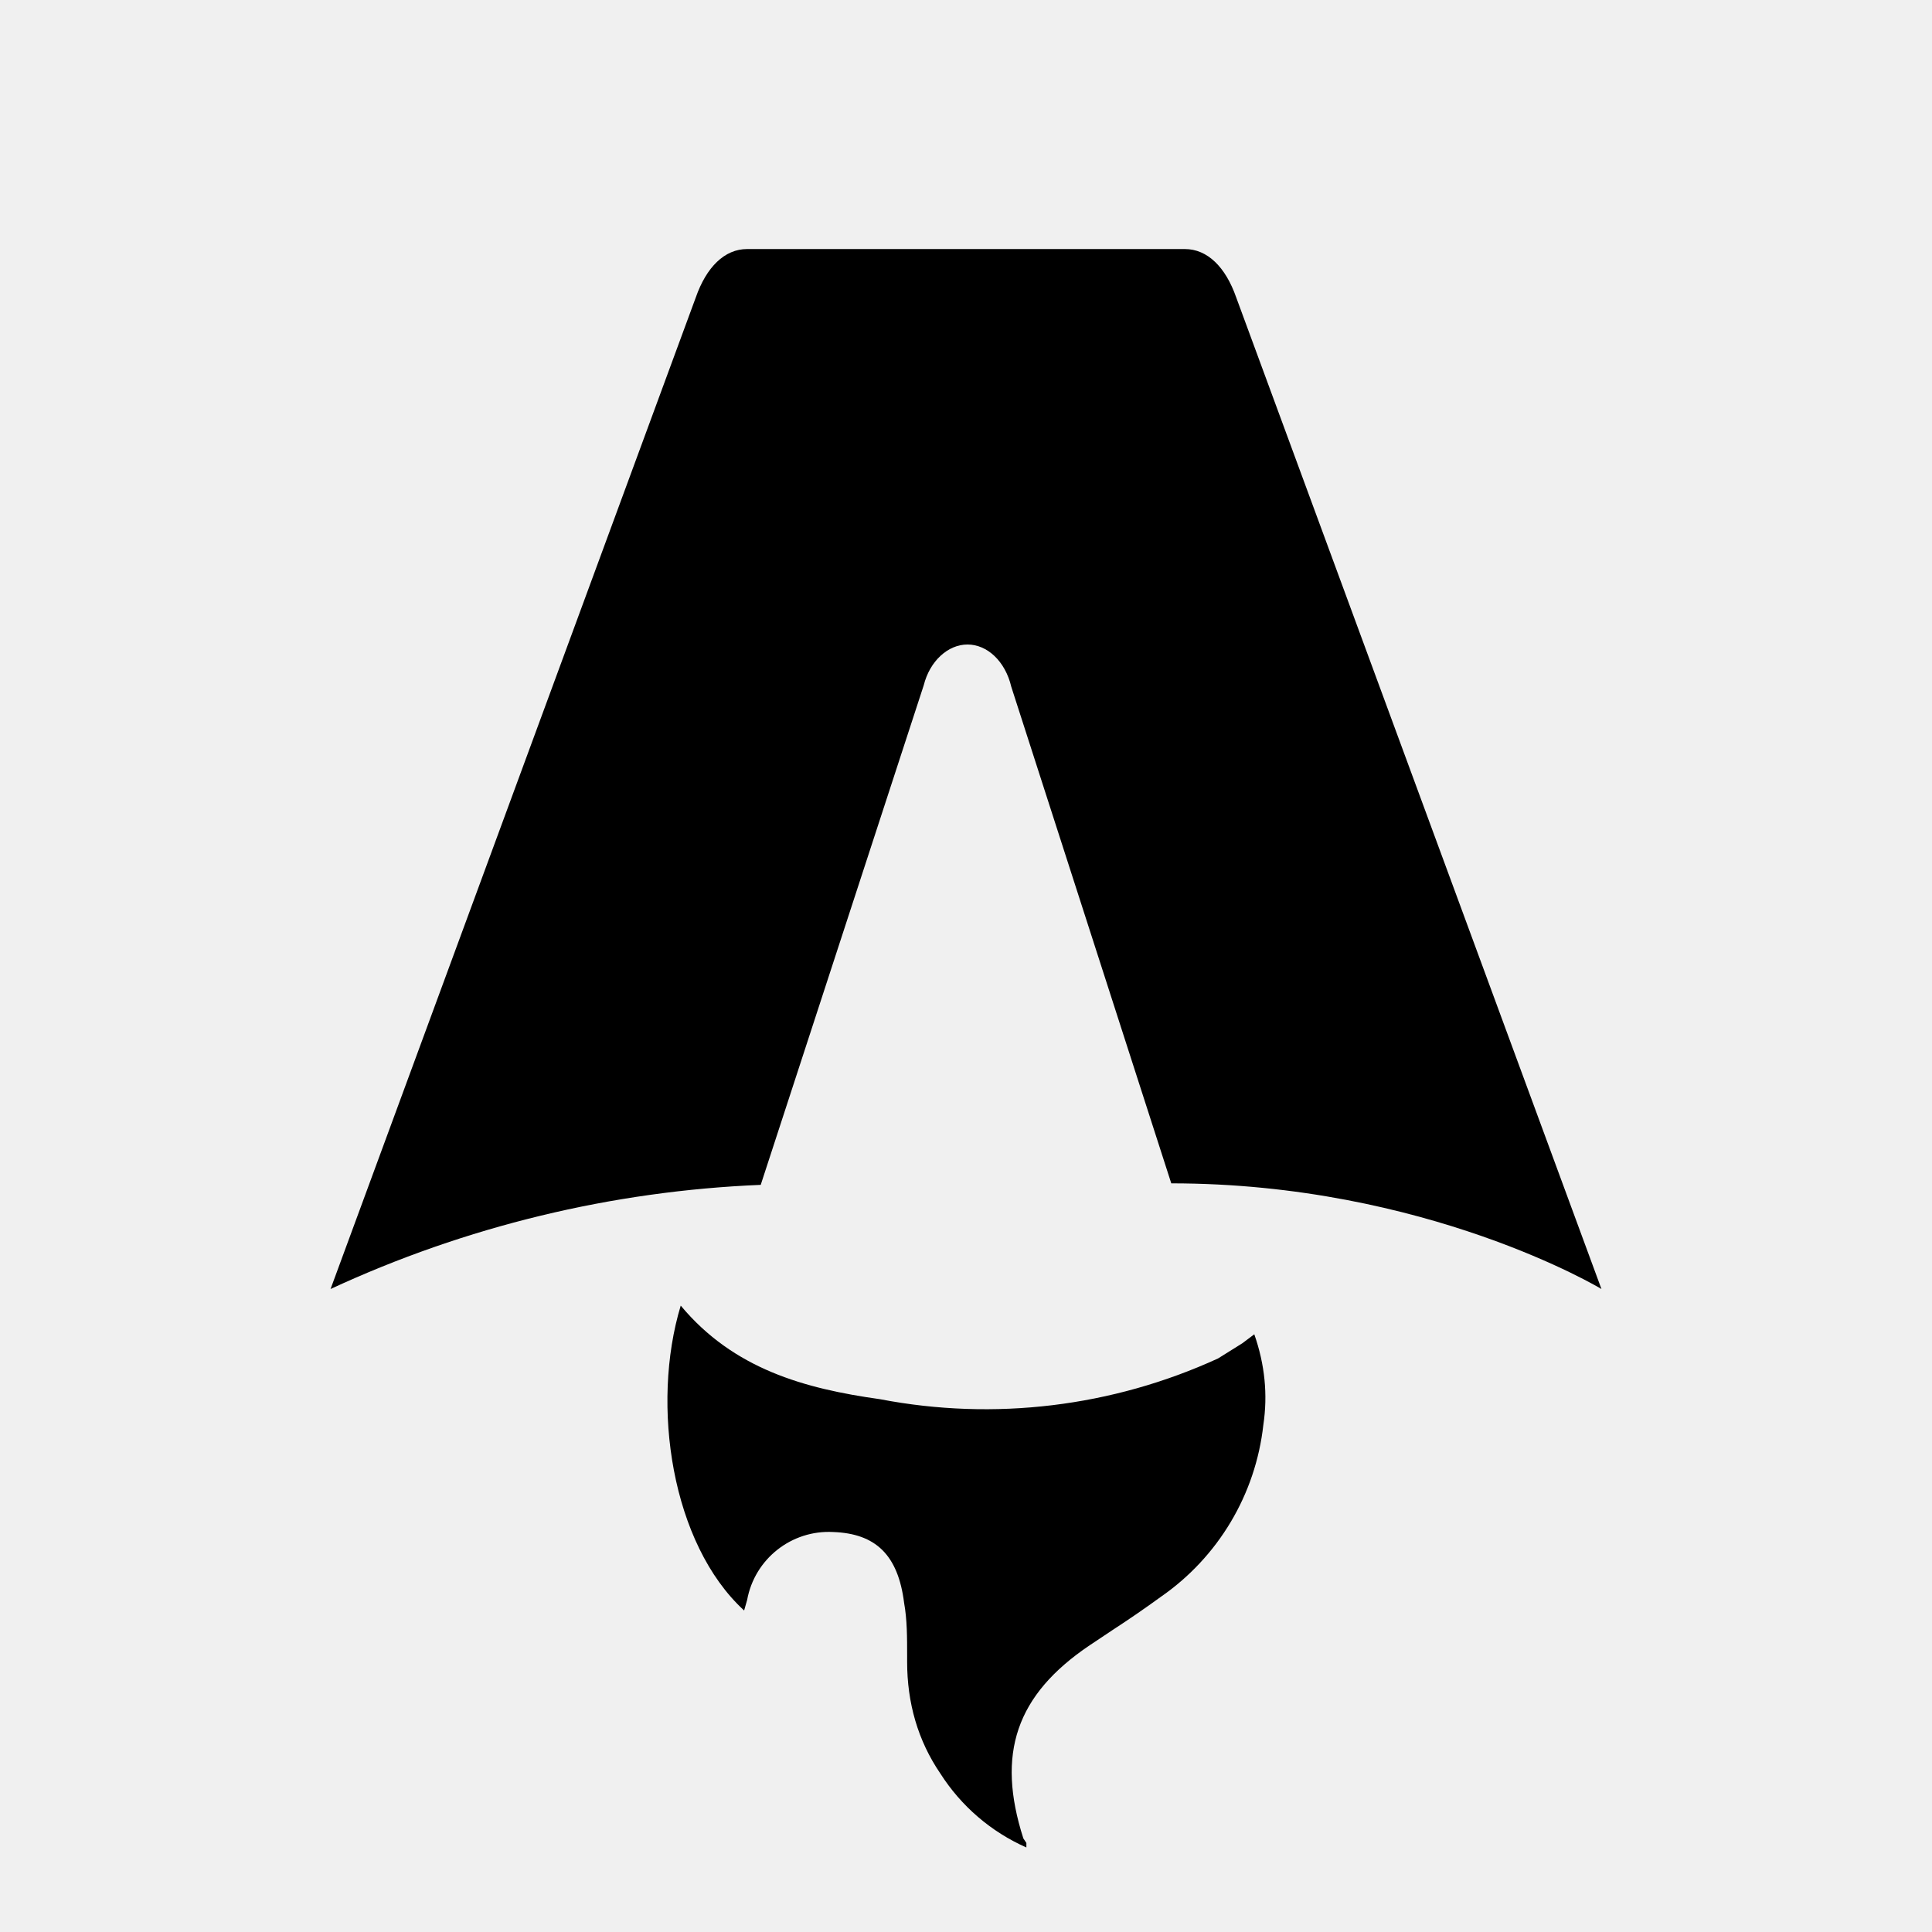
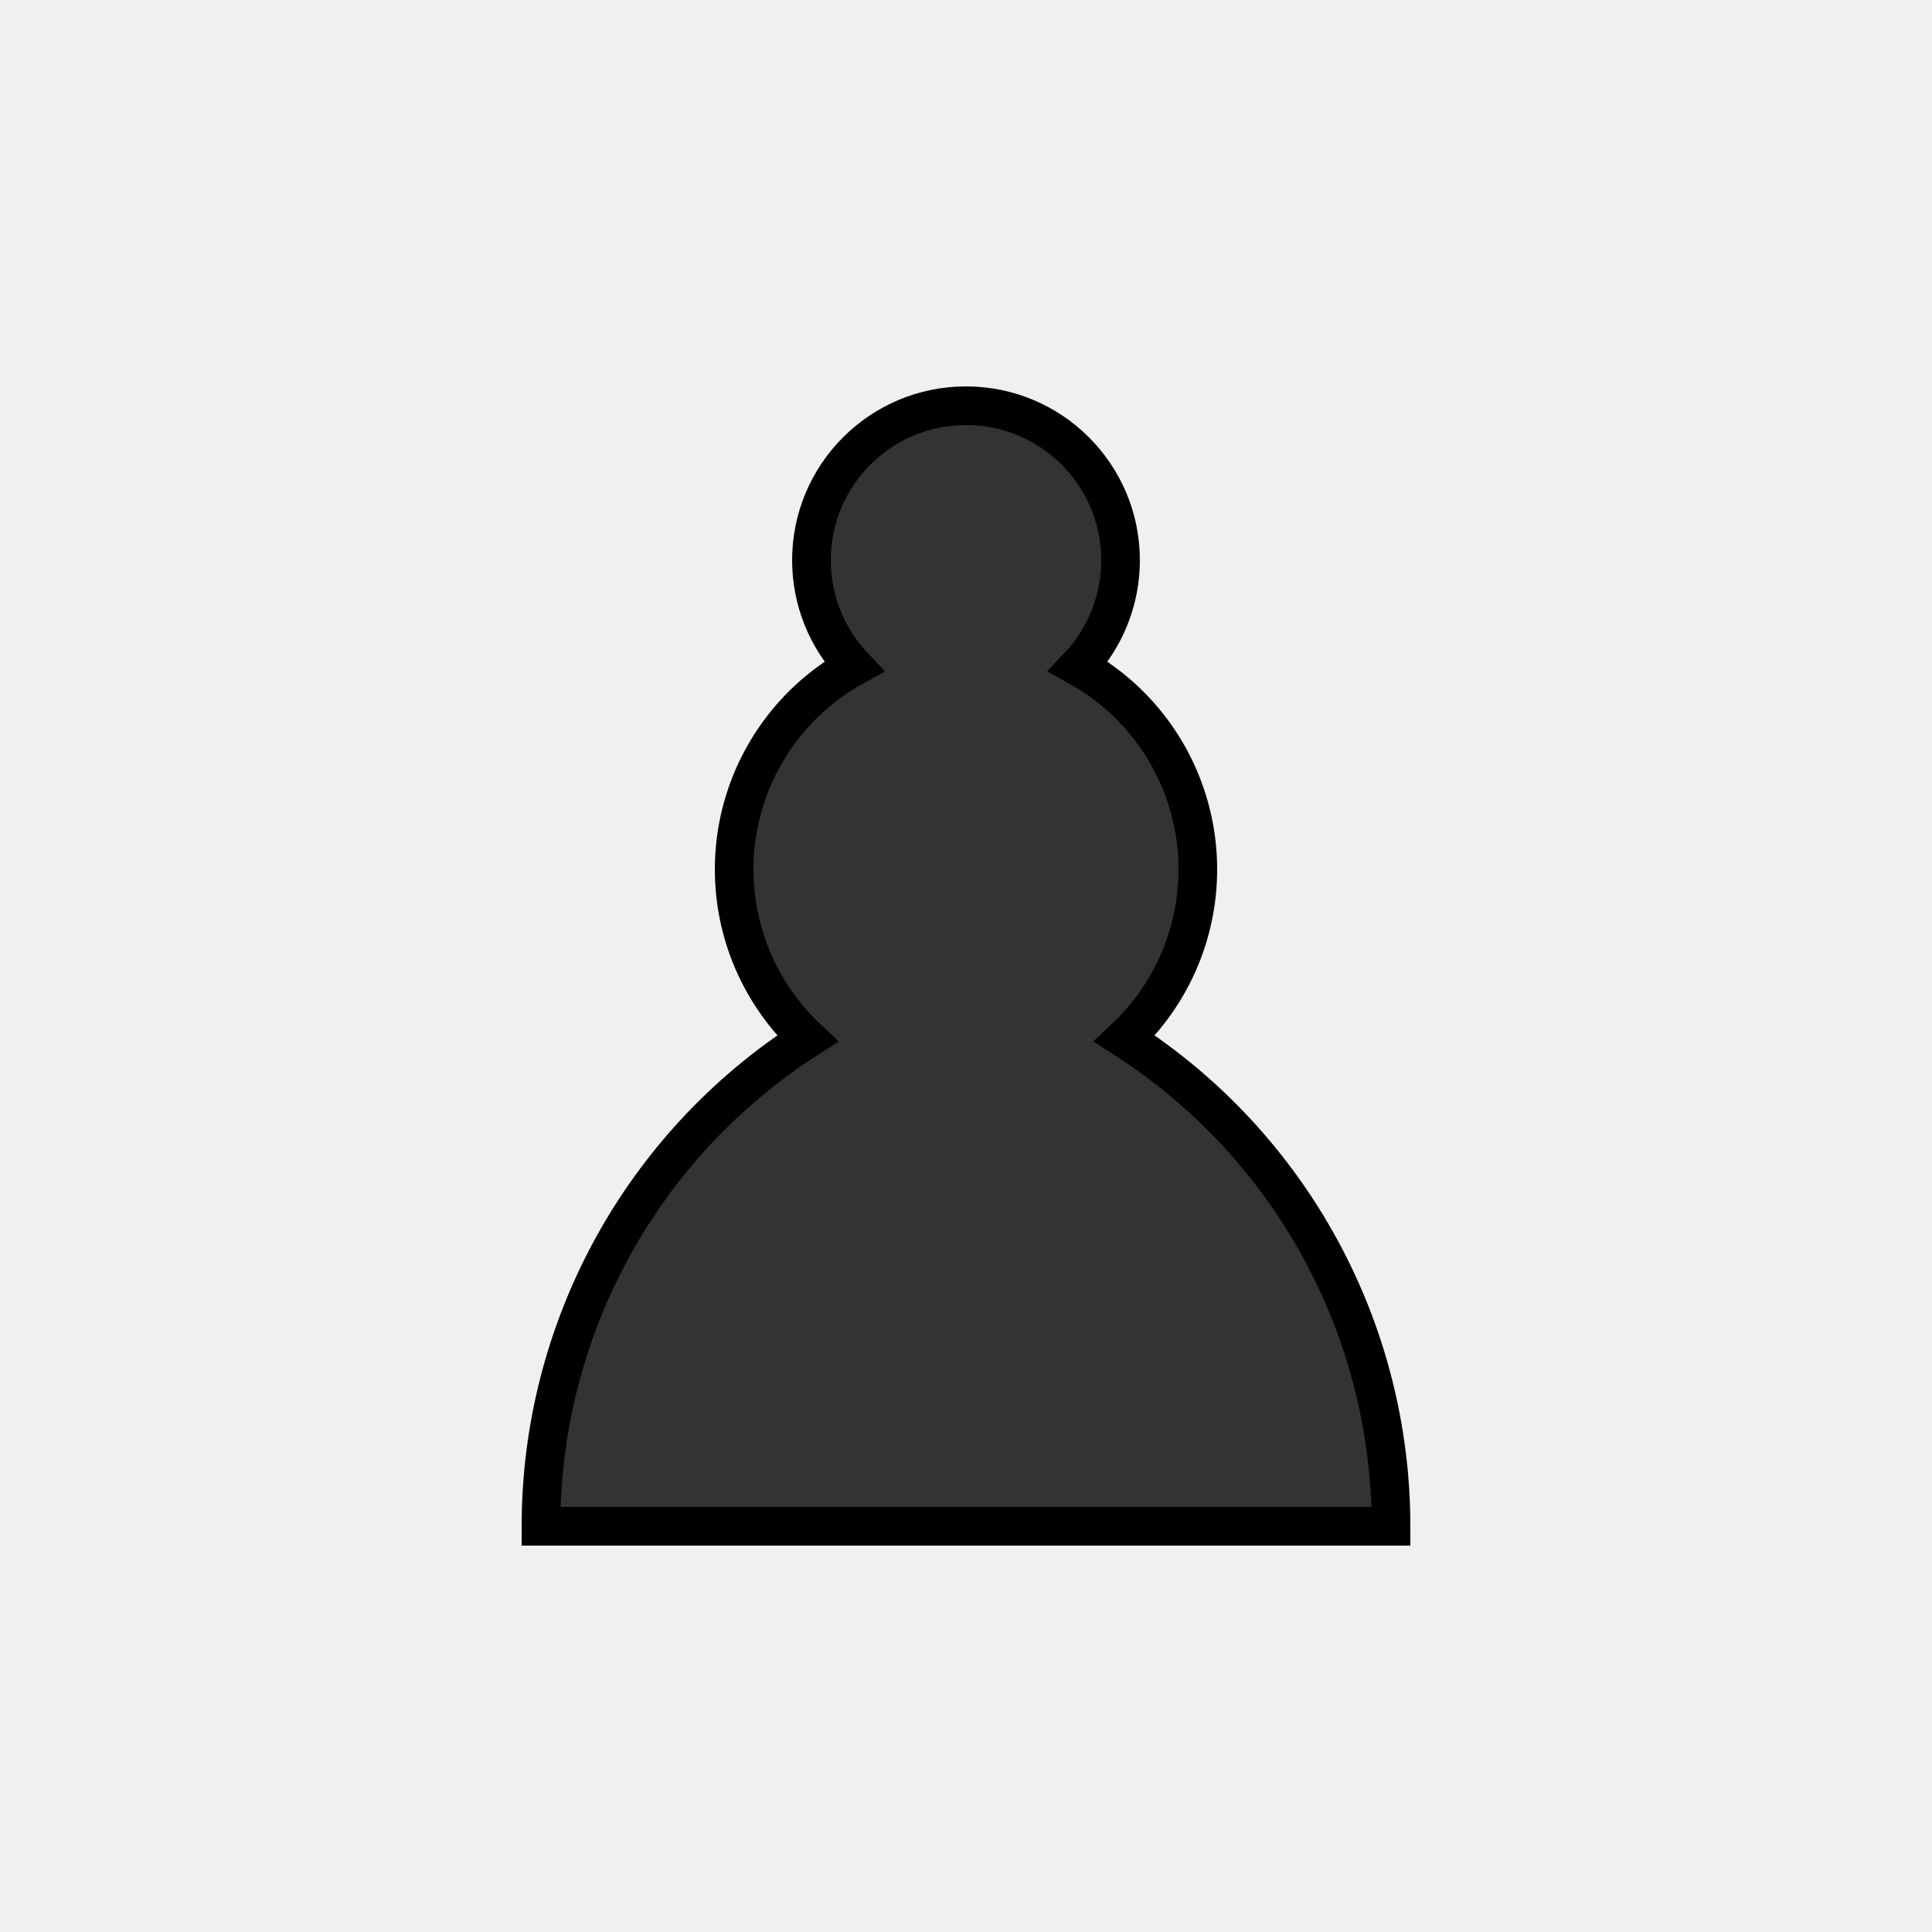
- <svg xmlns="http://www.w3.org/2000/svg" fill="none" viewBox="0 0 128 128">
-   <path d="M50.4 78.5a75.1 75.1 0 0 0-28.5 6.9l24.2-65.7c.7-2 1.9-3.2 3.4-3.2h29c1.5 0 2.7 1.2 3.4 3.2l24.2 65.7s-11.6-7-28.5-7L67 45.5c-.4-1.7-1.6-2.8-2.9-2.8-1.3 0-2.5 1.1-2.9 2.7L50.4 78.5Zm-1.1 28.2Zm-4.2-20.2c-2 6.6-.6 15.8 4.2 20.2a17.5 17.5 0 0 1 .2-.7 5.5 5.5 0 0 1 5.7-4.5c2.8.1 4.3 1.5 4.7 4.7.2 1.1.2 2.3.2 3.5v.4c0 2.7.7 5.2 2.2 7.4a13 13 0 0 0 5.7 4.9v-.3l-.2-.3c-1.8-5.6-.5-9.5 4.4-12.8l1.5-1a73 73 0 0 0 3.2-2.2 16 16 0 0 0 6.8-11.4c.3-2 .1-4-.6-6l-.8.6-1.6 1a37 37 0 0 1-22.4 2.7c-5-.7-9.7-2-13.2-6.2Z" />
-   <style>
-         path { fill: #000; }
-         @media (prefers-color-scheme: dark) {
-             path { fill: #FFF; }
-         }
-     </style>
+ <svg xmlns="http://www.w3.org/2000/svg" id="svg5" version="1.1" viewBox="0 0 50 50" height="50mm" width="50mm">
+   <defs id="defs2" />
+   <g id="layer1">
+     <path id="path4162" style="fill:#333333;stroke:#000000;stroke-width:1;stroke-linecap:butt;stroke-linejoin:miter;stroke-miterlimit:4;stroke-dasharray:none;stroke-opacity:1;fill-opacity:1" d="m 29.103,26.878 c 1.21,-1.134 1.897,-2.719 1.897,-4.378 v 0 c 0,-2.183 -1.185,-4.193 -3.095,-5.25 C 28.608,16.507 29,15.523 29,14.5 v 0 c 0,-2.209 -1.791,-4 -4,-4 -2.209,0 -4,1.791 -4,4 0,1.023 0.392,2.007 1.096,2.75 C 20.186,18.306 19,20.317 19,22.5 c 0,1.659 0.687,3.244 1.897,4.378 -4.299,2.758 -6.897,7.515 -6.897,12.622 l 22,2e-6 c -1e-6,-5.107 -2.599,-9.864 -6.897,-12.622 z" />
+   </g>
</svg>
